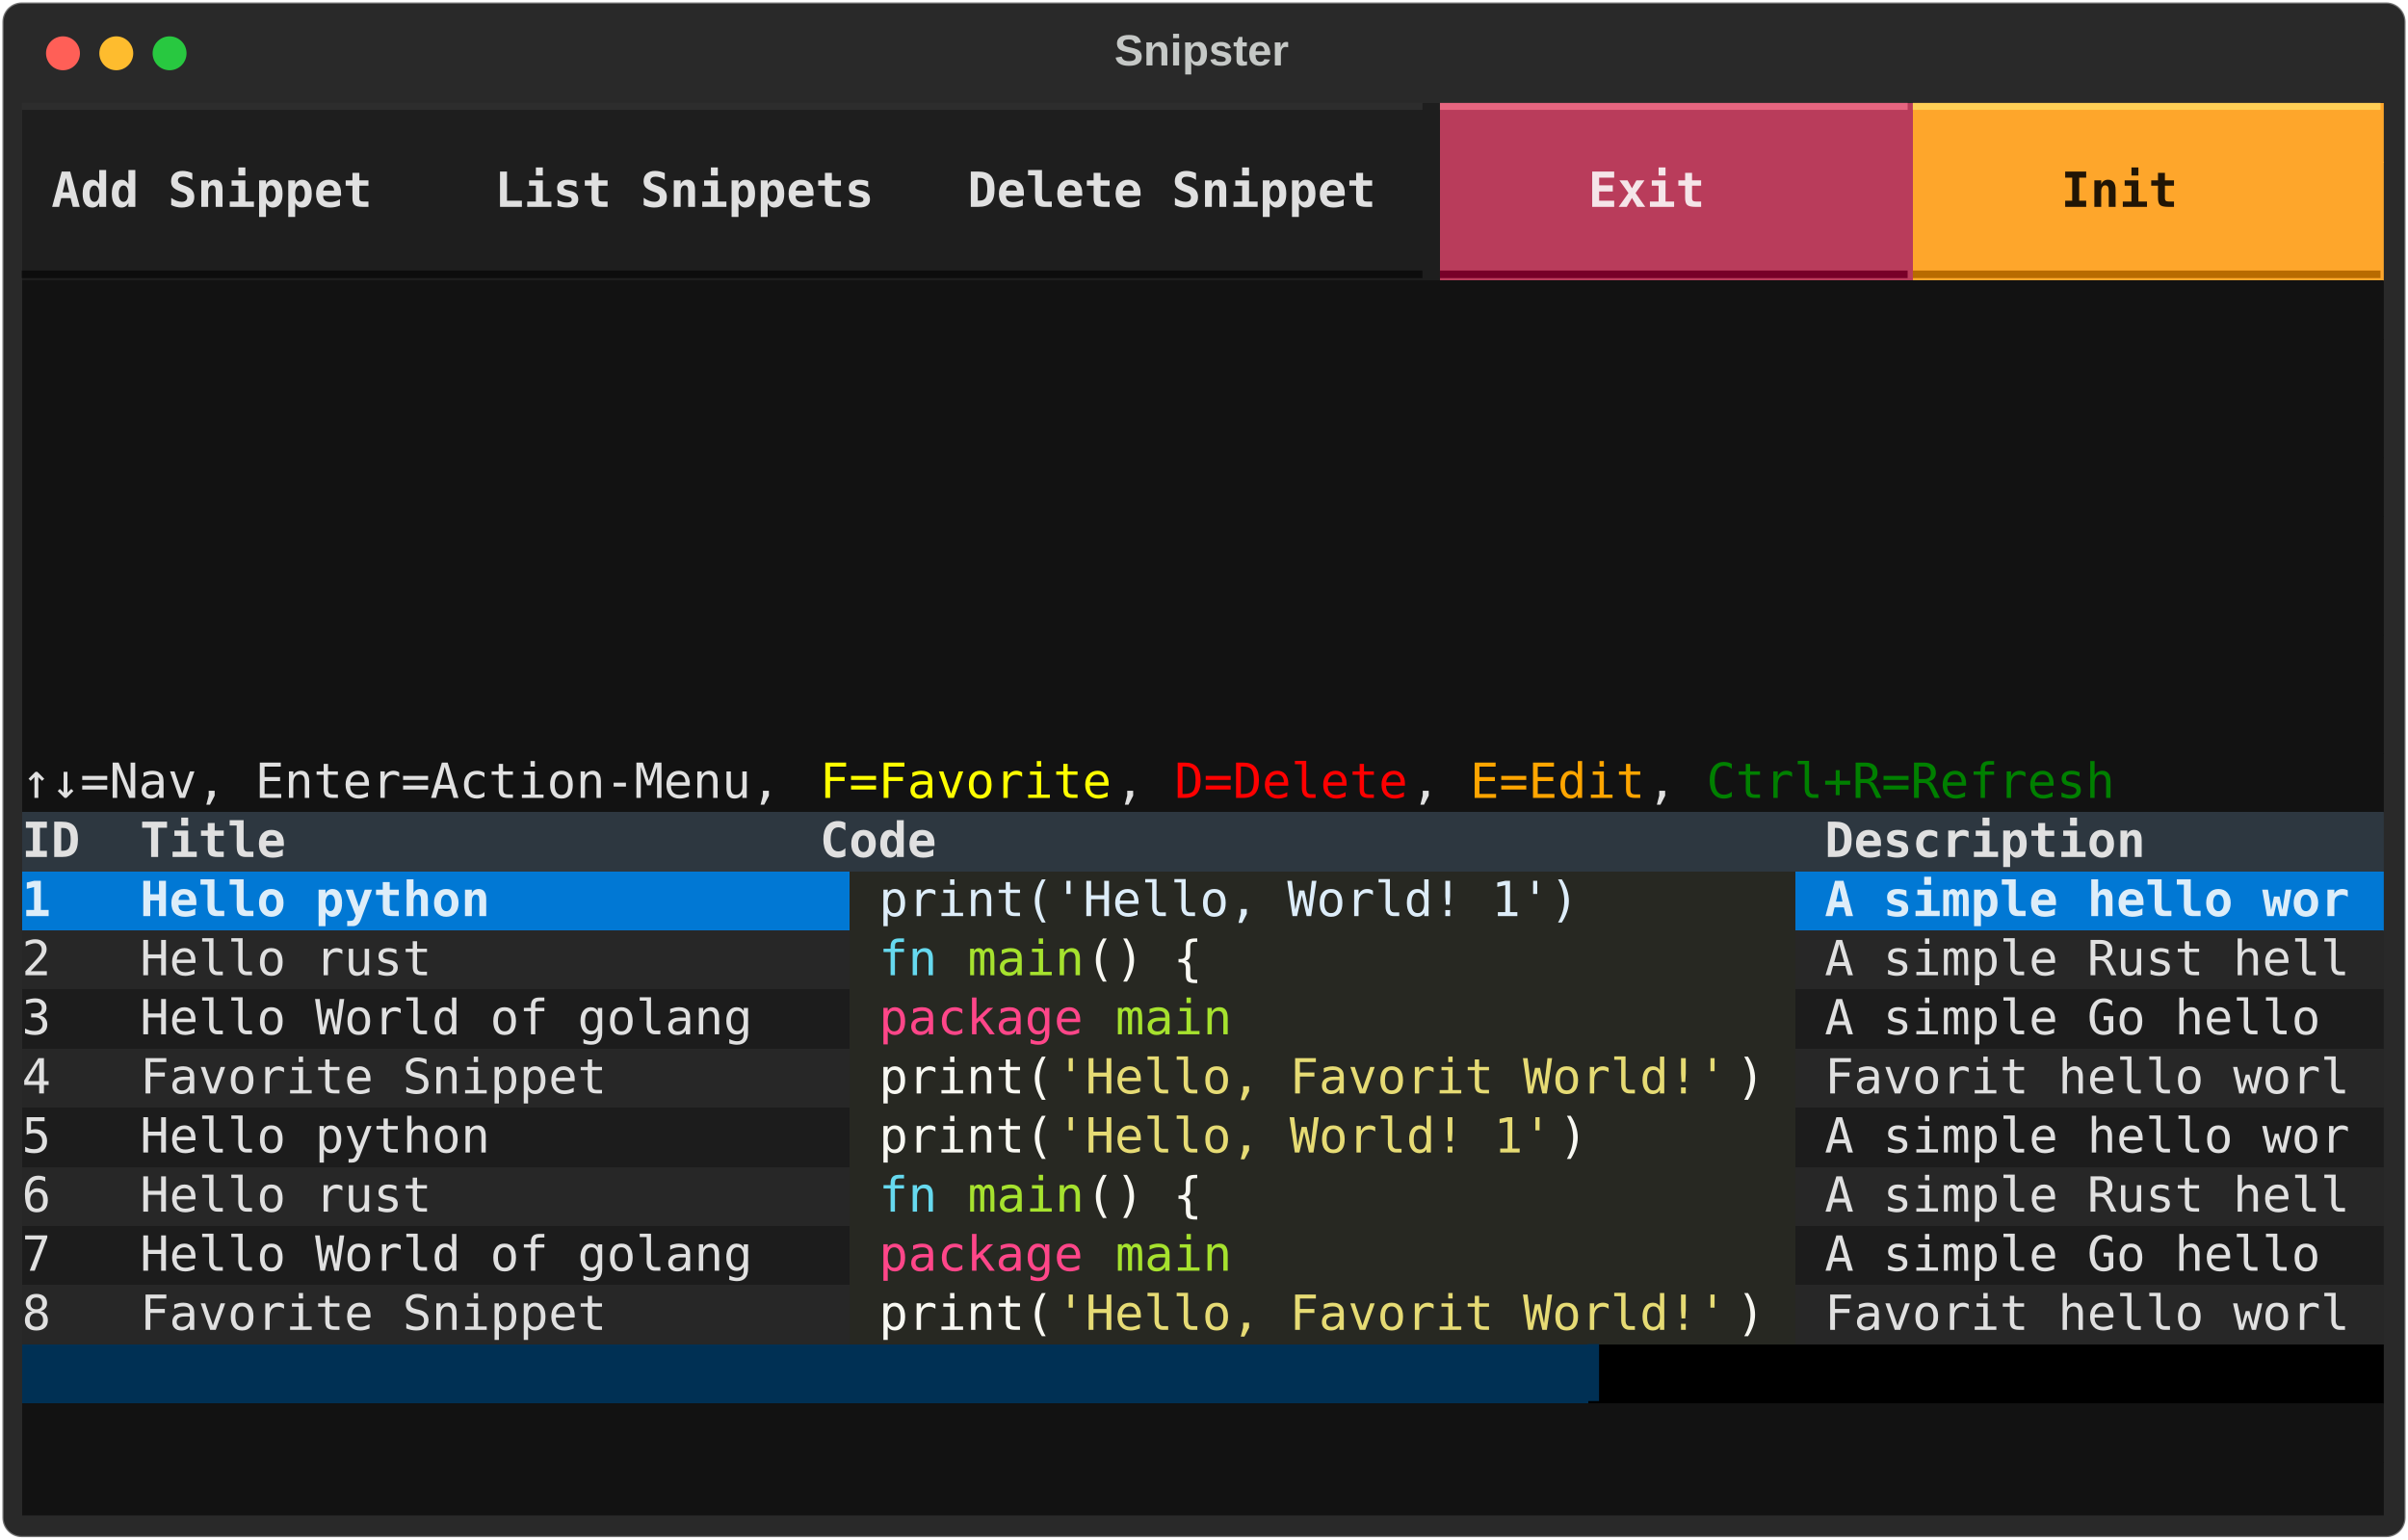
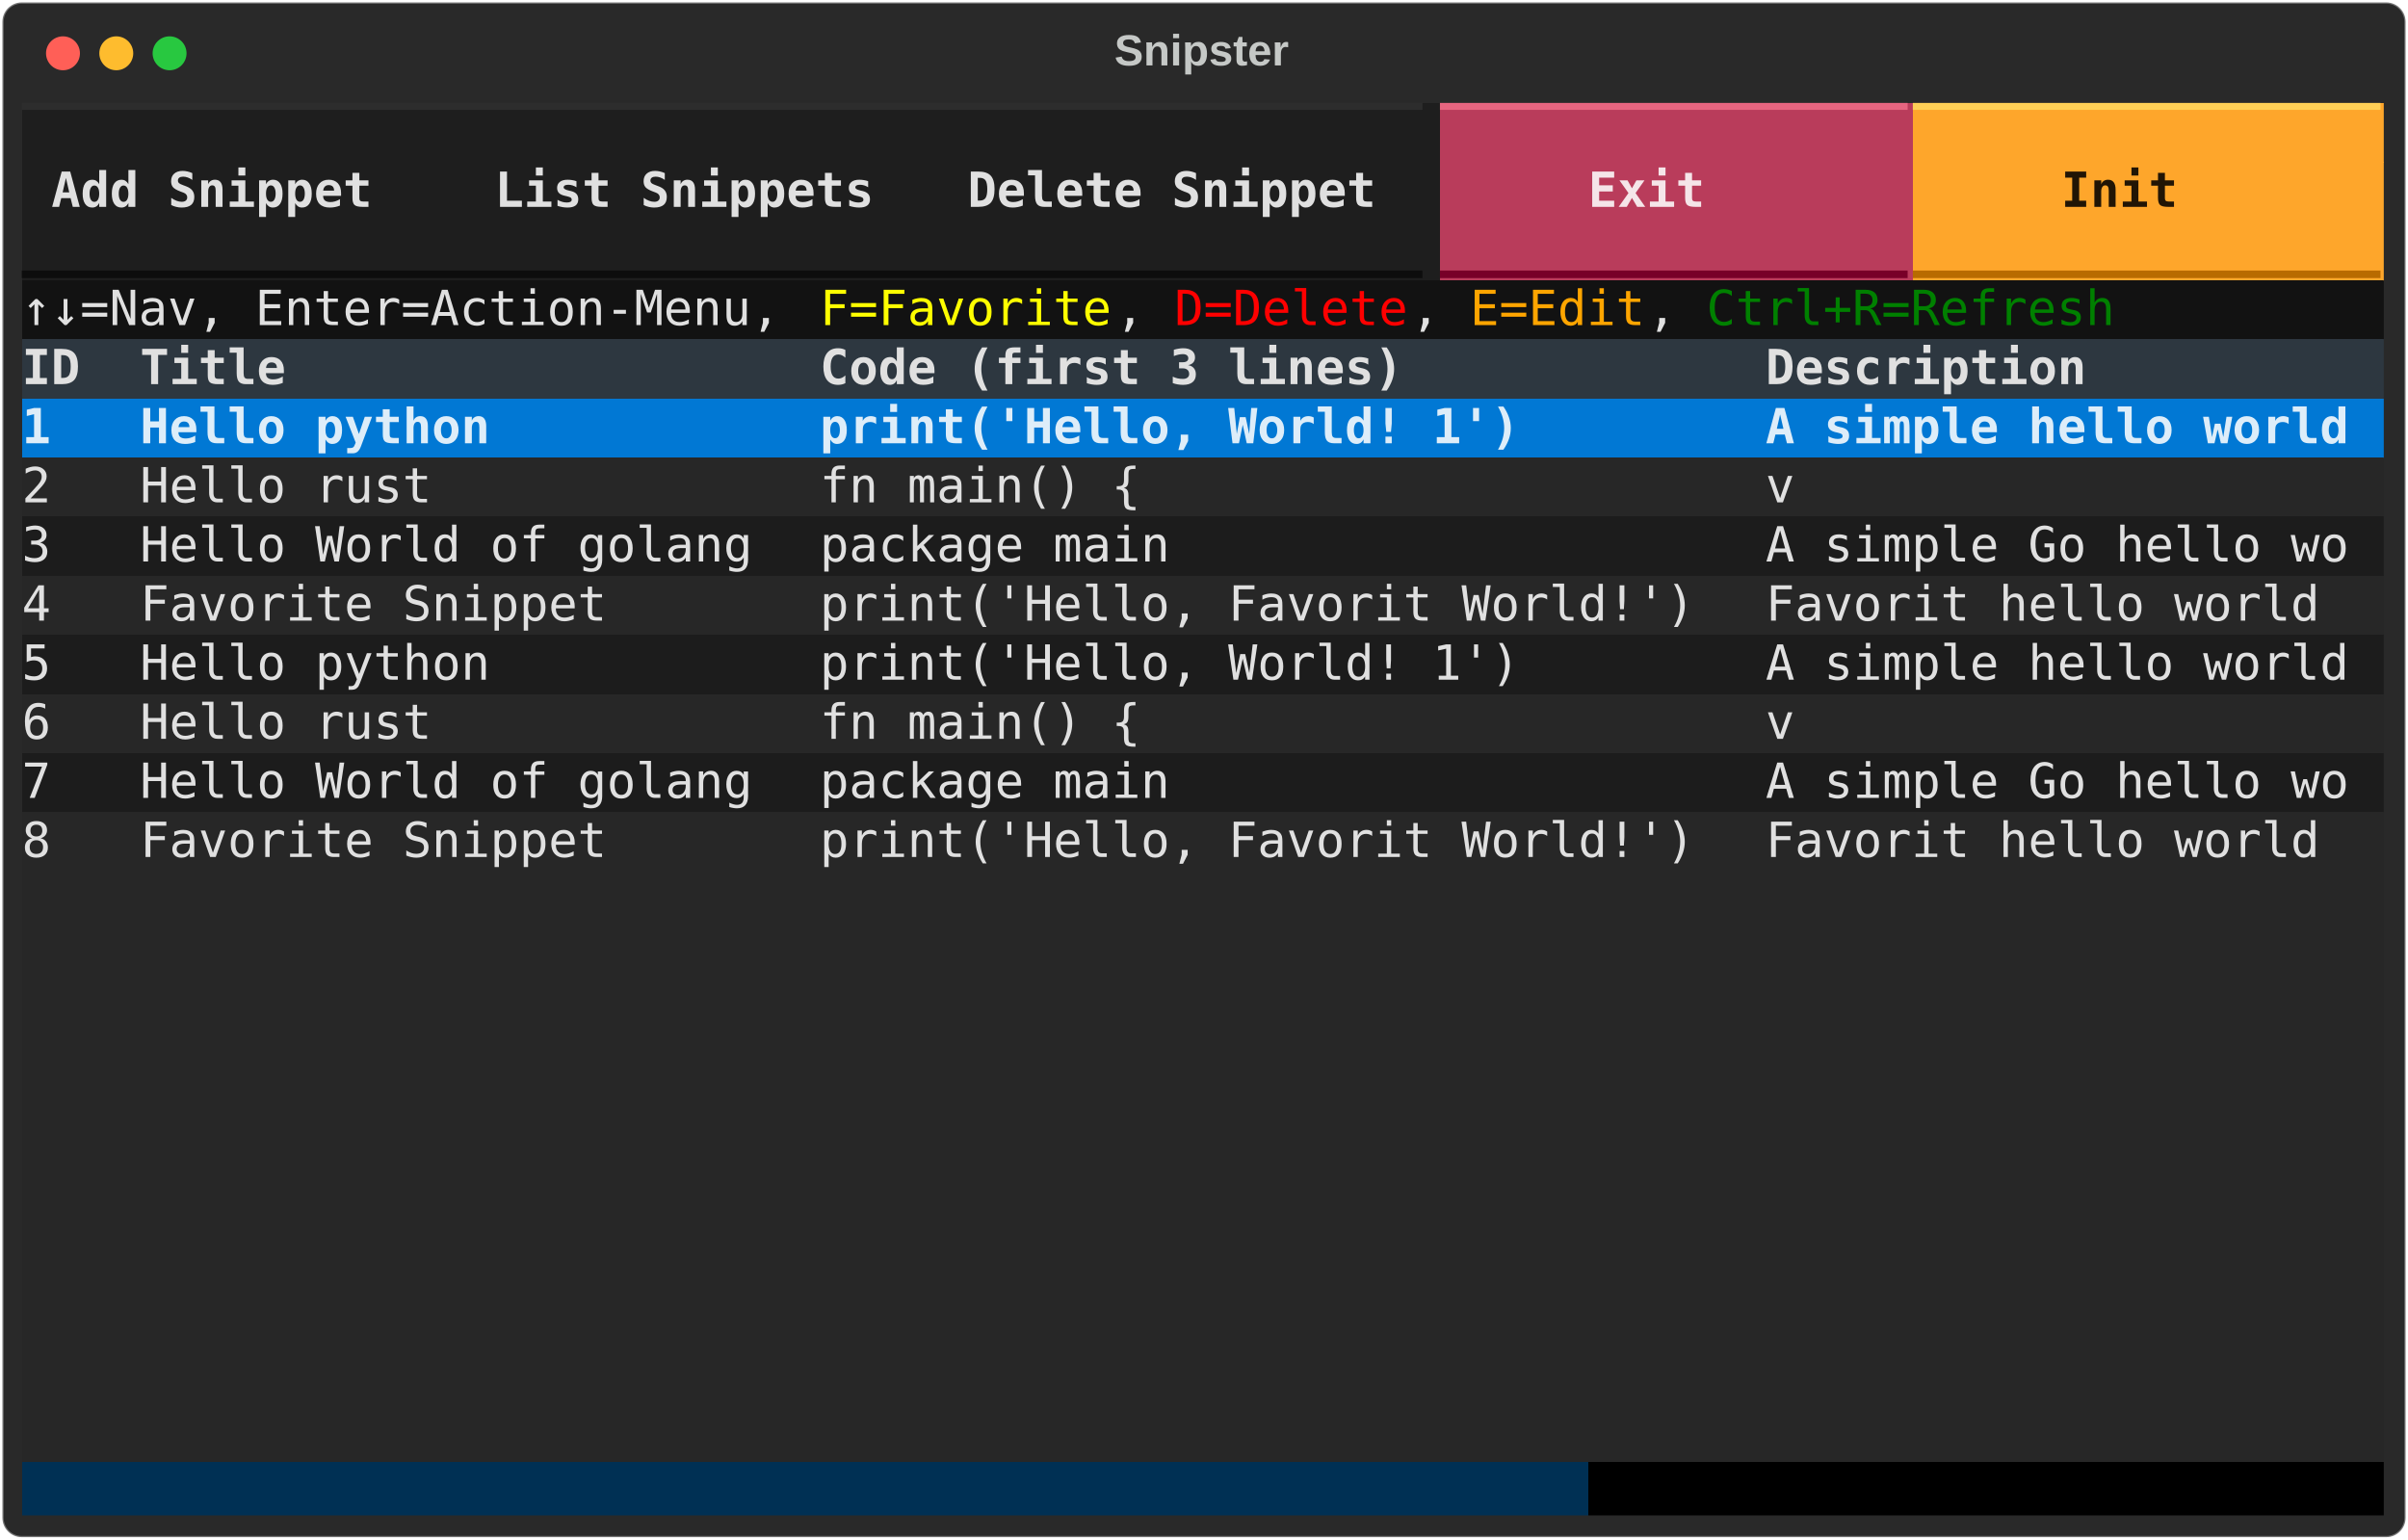
<svg xmlns="http://www.w3.org/2000/svg" class="rich-terminal" viewBox="0 0 994 635.6">
  <style>

    @font-face {
        font-family: "Fira Code";
        src: local("FiraCode-Regular"),
                url("https://cdnjs.cloudflare.com/ajax/libs/firacode/6.2.0/woff2/FiraCode-Regular.woff2") format("woff2"),
                url("https://cdnjs.cloudflare.com/ajax/libs/firacode/6.2.0/woff/FiraCode-Regular.woff") format("woff");
        font-style: normal;
        font-weight: 400;
    }
    @font-face {
        font-family: "Fira Code";
        src: local("FiraCode-Bold"),
                url("https://cdnjs.cloudflare.com/ajax/libs/firacode/6.2.0/woff2/FiraCode-Bold.woff2") format("woff2"),
                url("https://cdnjs.cloudflare.com/ajax/libs/firacode/6.2.0/woff/FiraCode-Bold.woff") format("woff");
        font-style: bold;
        font-weight: 700;
    }

    .terminal-matrix {
        font-family: Fira Code, monospace;
        font-size: 20px;
        line-height: 24.4px;
        font-variant-east-asian: full-width;
    }

    .terminal-title {
        font-size: 18px;
        font-weight: bold;
        font-family: arial;
    }

    .terminal-r1 { fill: #2d2d2d }
.terminal-r2 { fill: #e76580 }
.terminal-r3 { fill: #ffcf56 }
.terminal-r4 { fill: #c5c8c6 }
.terminal-r5 { fill: #e0e0e0;font-weight: bold }
.terminal-r6 { fill: #f5e5e9;font-weight: bold }
.terminal-r7 { fill: #211505;font-weight: bold }
.terminal-r8 { fill: #0d0d0d }
.terminal-r9 { fill: #780028 }
.terminal-r10 { fill: #b86b00 }
.terminal-r11 { fill: #e0e0e0 }
.terminal-r12 { fill: #ffff00 }
.terminal-r13 { fill: #ff0000 }
.terminal-r14 { fill: #ffa500 }
.terminal-r15 { fill: #008000 }
.terminal-r16 { fill: #ddedf9;font-weight: bold }
- .terminal-r17 { fill: #ddedf9 }
- .terminal-r18 { fill: #66d9ef }
- .terminal-r19 { fill: #f8f8f2 }
- .terminal-r20 { fill: #a6e22e }
- .terminal-r21 { fill: #ff4689 }
- .terminal-r22 { fill: #e6db74 }
- .terminal-r23 { fill: #272727 }
- .terminal-r24 { fill: #003054 }
+ .terminal-r17 { fill: #272727 }
    </style>
  <defs>
    <clipPath id="terminal-clip-terminal">
      <rect x="0" y="0" width="975.0" height="584.6" />
    </clipPath>
    <clipPath id="terminal-line-0">
      <rect x="0" y="1.5" width="976" height="24.65" />
    </clipPath>
    <clipPath id="terminal-line-1">
      <rect x="0" y="25.9" width="976" height="24.65" />
    </clipPath>
    <clipPath id="terminal-line-2">
      <rect x="0" y="50.3" width="976" height="24.65" />
    </clipPath>
    <clipPath id="terminal-line-3">
      <rect x="0" y="74.7" width="976" height="24.65" />
    </clipPath>
    <clipPath id="terminal-line-4">
      <rect x="0" y="99.1" width="976" height="24.65" />
    </clipPath>
    <clipPath id="terminal-line-5">
      <rect x="0" y="123.5" width="976" height="24.65" />
    </clipPath>
    <clipPath id="terminal-line-6">
      <rect x="0" y="147.9" width="976" height="24.65" />
    </clipPath>
    <clipPath id="terminal-line-7">
      <rect x="0" y="172.3" width="976" height="24.65" />
    </clipPath>
    <clipPath id="terminal-line-8">
      <rect x="0" y="196.7" width="976" height="24.65" />
    </clipPath>
    <clipPath id="terminal-line-9">
      <rect x="0" y="221.1" width="976" height="24.65" />
    </clipPath>
    <clipPath id="terminal-line-10">
      <rect x="0" y="245.5" width="976" height="24.65" />
    </clipPath>
    <clipPath id="terminal-line-11">
      <rect x="0" y="269.9" width="976" height="24.65" />
    </clipPath>
    <clipPath id="terminal-line-12">
      <rect x="0" y="294.3" width="976" height="24.65" />
    </clipPath>
    <clipPath id="terminal-line-13">
      <rect x="0" y="318.7" width="976" height="24.65" />
    </clipPath>
    <clipPath id="terminal-line-14">
      <rect x="0" y="343.1" width="976" height="24.65" />
    </clipPath>
    <clipPath id="terminal-line-15">
      <rect x="0" y="367.5" width="976" height="24.65" />
    </clipPath>
    <clipPath id="terminal-line-16">
      <rect x="0" y="391.9" width="976" height="24.65" />
    </clipPath>
    <clipPath id="terminal-line-17">
      <rect x="0" y="416.3" width="976" height="24.65" />
    </clipPath>
    <clipPath id="terminal-line-18">
      <rect x="0" y="440.7" width="976" height="24.65" />
    </clipPath>
    <clipPath id="terminal-line-19">
      <rect x="0" y="465.1" width="976" height="24.65" />
    </clipPath>
    <clipPath id="terminal-line-20">
      <rect x="0" y="489.5" width="976" height="24.65" />
    </clipPath>
    <clipPath id="terminal-line-21">
      <rect x="0" y="513.9" width="976" height="24.65" />
    </clipPath>
    <clipPath id="terminal-line-22">
      <rect x="0" y="538.3" width="976" height="24.65" />
    </clipPath>
  </defs>
  <rect fill="#292929" stroke="rgba(255,255,255,0.35)" stroke-width="1" x="1" y="1" width="992" height="633.6" rx="8" />
  <text class="terminal-title" fill="#c5c8c6" text-anchor="middle" x="496" y="27">Snipster</text>
  <g transform="translate(26,22)">
    <circle cx="0" cy="0" r="7" fill="#ff5f57" />
    <circle cx="22" cy="0" r="7" fill="#febc2e" />
    <circle cx="44" cy="0" r="7" fill="#28c840" />
  </g>
  <g transform="translate(9, 41)" clip-path="url(#terminal-clip-terminal)">
    <rect fill="#1e1e1e" x="0" y="1.5" width="585.6" height="24.65" shape-rendering="crispEdges" />
    <rect fill="#b93c5b" x="585.6" y="1.5" width="195.2" height="24.65" shape-rendering="crispEdges" />
    <rect fill="#fea62b" x="780.8" y="1.5" width="195.2" height="24.65" shape-rendering="crispEdges" />
    <rect fill="#1e1e1e" x="0" y="25.9" width="12.2" height="24.65" shape-rendering="crispEdges" />
    <rect fill="#1e1e1e" x="12.2" y="25.9" width="158.6" height="24.65" shape-rendering="crispEdges" />
    <rect fill="#1e1e1e" x="170.8" y="25.9" width="24.4" height="24.65" shape-rendering="crispEdges" />
    <rect fill="#1e1e1e" x="195.2" y="25.9" width="183" height="24.65" shape-rendering="crispEdges" />
    <rect fill="#1e1e1e" x="378.2" y="25.9" width="12.2" height="24.65" shape-rendering="crispEdges" />
    <rect fill="#1e1e1e" x="390.4" y="25.9" width="195.2" height="24.65" shape-rendering="crispEdges" />
    <rect fill="#b93c5b" x="585.6" y="25.9" width="61" height="24.65" shape-rendering="crispEdges" />
    <rect fill="#b93c5b" x="646.6" y="25.9" width="73.2" height="24.65" shape-rendering="crispEdges" />
    <rect fill="#b93c5b" x="719.8" y="25.9" width="61" height="24.65" shape-rendering="crispEdges" />
    <rect fill="#fea62b" x="780.8" y="25.9" width="61" height="24.65" shape-rendering="crispEdges" />
    <rect fill="#fea62b" x="841.8" y="25.9" width="73.2" height="24.65" shape-rendering="crispEdges" />
    <rect fill="#fea62b" x="915" y="25.9" width="61" height="24.65" shape-rendering="crispEdges" />
    <rect fill="#1e1e1e" x="0" y="50.3" width="585.6" height="24.65" shape-rendering="crispEdges" />
    <rect fill="#b93c5b" x="585.6" y="50.3" width="195.2" height="24.65" shape-rendering="crispEdges" />
    <rect fill="#fea62b" x="780.8" y="50.3" width="195.2" height="24.65" shape-rendering="crispEdges" />
-     <rect fill="#121212" x="0" y="74.7" width="976" height="24.65" shape-rendering="crispEdges" />
-     <rect fill="#121212" x="0" y="99.1" width="976" height="24.65" shape-rendering="crispEdges" />
-     <rect fill="#121212" x="0" y="123.5" width="976" height="24.65" shape-rendering="crispEdges" />
-     <rect fill="#121212" x="0" y="147.9" width="976" height="24.65" shape-rendering="crispEdges" />
-     <rect fill="#121212" x="0" y="172.3" width="976" height="24.65" shape-rendering="crispEdges" />
-     <rect fill="#121212" x="0" y="196.7" width="976" height="24.65" shape-rendering="crispEdges" />
-     <rect fill="#121212" x="0" y="221.1" width="976" height="24.65" shape-rendering="crispEdges" />
-     <rect fill="#121212" x="0" y="245.5" width="976" height="24.65" shape-rendering="crispEdges" />
-     <rect fill="#121212" x="0" y="269.9" width="329.4" height="24.65" shape-rendering="crispEdges" />
-     <rect fill="#121212" x="329.4" y="269.9" width="122" height="24.65" shape-rendering="crispEdges" />
-     <rect fill="#121212" x="451.4" y="269.9" width="24.4" height="24.65" shape-rendering="crispEdges" />
-     <rect fill="#121212" x="475.8" y="269.9" width="97.6" height="24.65" shape-rendering="crispEdges" />
-     <rect fill="#121212" x="573.4" y="269.9" width="24.4" height="24.65" shape-rendering="crispEdges" />
-     <rect fill="#121212" x="597.8" y="269.9" width="73.2" height="24.65" shape-rendering="crispEdges" />
-     <rect fill="#121212" x="671" y="269.9" width="24.4" height="24.65" shape-rendering="crispEdges" />
-     <rect fill="#121212" x="695.4" y="269.9" width="170.8" height="24.65" shape-rendering="crispEdges" />
-     <rect fill="#121212" x="866.2" y="269.9" width="109.8" height="24.65" shape-rendering="crispEdges" />
-     <rect fill="#2d3740" x="0" y="294.3" width="48.8" height="24.65" shape-rendering="crispEdges" />
-     <rect fill="#2d3740" x="48.8" y="294.3" width="280.6" height="24.65" shape-rendering="crispEdges" />
-     <rect fill="#2d3740" x="329.4" y="294.3" width="414.8" height="24.65" shape-rendering="crispEdges" />
-     <rect fill="#2d3740" x="744.2" y="294.3" width="231.8" height="24.65" shape-rendering="crispEdges" />
-     <rect fill="#0178d4" x="0" y="318.7" width="48.8" height="24.65" shape-rendering="crispEdges" />
-     <rect fill="#0178d4" x="48.8" y="318.7" width="280.6" height="24.65" shape-rendering="crispEdges" />
-     <rect fill="#0178d4" x="329.4" y="318.7" width="12.2" height="24.65" shape-rendering="crispEdges" />
-     <rect fill="#272822" x="341.6" y="318.7" width="12.2" height="24.65" shape-rendering="crispEdges" />
-     <rect fill="#272822" x="353.8" y="318.7" width="292.8" height="24.65" shape-rendering="crispEdges" />
-     <rect fill="#272822" x="646.6" y="318.7" width="85.4" height="24.65" shape-rendering="crispEdges" />
-     <rect fill="#0178d4" x="732" y="318.7" width="12.2" height="24.65" shape-rendering="crispEdges" />
-     <rect fill="#0178d4" x="744.2" y="318.7" width="231.8" height="24.65" shape-rendering="crispEdges" />
-     <rect fill="#272727" x="0" y="343.1" width="48.8" height="24.65" shape-rendering="crispEdges" />
-     <rect fill="#272727" x="48.8" y="343.1" width="280.6" height="24.65" shape-rendering="crispEdges" />
-     <rect fill="#272727" x="329.4" y="343.1" width="12.2" height="24.65" shape-rendering="crispEdges" />
-     <rect fill="#272822" x="341.6" y="343.1" width="12.2" height="24.65" shape-rendering="crispEdges" />
-     <rect fill="#272822" x="353.8" y="343.1" width="24.4" height="24.65" shape-rendering="crispEdges" />
-     <rect fill="#272822" x="378.2" y="343.1" width="12.2" height="24.65" shape-rendering="crispEdges" />
-     <rect fill="#272822" x="390.4" y="343.1" width="48.8" height="24.65" shape-rendering="crispEdges" />
-     <rect fill="#272822" x="439.2" y="343.1" width="61" height="24.65" shape-rendering="crispEdges" />
-     <rect fill="#272822" x="500.2" y="343.1" width="231.8" height="24.65" shape-rendering="crispEdges" />
-     <rect fill="#272727" x="732" y="343.1" width="12.2" height="24.65" shape-rendering="crispEdges" />
-     <rect fill="#272727" x="744.2" y="343.1" width="231.8" height="24.65" shape-rendering="crispEdges" />
-     <rect fill="#1c1c1c" x="0" y="367.5" width="48.8" height="24.65" shape-rendering="crispEdges" />
-     <rect fill="#1c1c1c" x="48.8" y="367.5" width="280.6" height="24.65" shape-rendering="crispEdges" />
-     <rect fill="#1c1c1c" x="329.4" y="367.5" width="12.2" height="24.65" shape-rendering="crispEdges" />
-     <rect fill="#272822" x="341.6" y="367.5" width="12.2" height="24.65" shape-rendering="crispEdges" />
-     <rect fill="#272822" x="353.8" y="367.5" width="85.4" height="24.65" shape-rendering="crispEdges" />
-     <rect fill="#272822" x="439.2" y="367.5" width="12.2" height="24.65" shape-rendering="crispEdges" />
-     <rect fill="#272822" x="451.4" y="367.5" width="48.8" height="24.65" shape-rendering="crispEdges" />
-     <rect fill="#272822" x="500.2" y="367.5" width="231.8" height="24.65" shape-rendering="crispEdges" />
-     <rect fill="#1c1c1c" x="732" y="367.5" width="12.2" height="24.65" shape-rendering="crispEdges" />
-     <rect fill="#1c1c1c" x="744.2" y="367.5" width="231.8" height="24.65" shape-rendering="crispEdges" />
-     <rect fill="#272727" x="0" y="391.9" width="48.8" height="24.65" shape-rendering="crispEdges" />
-     <rect fill="#272727" x="48.8" y="391.9" width="280.6" height="24.65" shape-rendering="crispEdges" />
-     <rect fill="#272727" x="329.4" y="391.9" width="12.2" height="24.65" shape-rendering="crispEdges" />
-     <rect fill="#272822" x="341.6" y="391.9" width="12.2" height="24.65" shape-rendering="crispEdges" />
-     <rect fill="#272822" x="353.8" y="391.9" width="73.2" height="24.65" shape-rendering="crispEdges" />
-     <rect fill="#272822" x="427" y="391.9" width="280.6" height="24.65" shape-rendering="crispEdges" />
-     <rect fill="#272822" x="707.6" y="391.9" width="12.2" height="24.65" shape-rendering="crispEdges" />
-     <rect fill="#272822" x="719.8" y="391.9" width="12.2" height="24.65" shape-rendering="crispEdges" />
-     <rect fill="#272727" x="732" y="391.9" width="12.2" height="24.65" shape-rendering="crispEdges" />
-     <rect fill="#272727" x="744.2" y="391.9" width="231.8" height="24.65" shape-rendering="crispEdges" />
-     <rect fill="#1c1c1c" x="0" y="416.3" width="48.8" height="24.65" shape-rendering="crispEdges" />
-     <rect fill="#1c1c1c" x="48.8" y="416.3" width="280.6" height="24.65" shape-rendering="crispEdges" />
-     <rect fill="#1c1c1c" x="329.4" y="416.3" width="12.2" height="24.65" shape-rendering="crispEdges" />
-     <rect fill="#272822" x="341.6" y="416.3" width="12.2" height="24.65" shape-rendering="crispEdges" />
-     <rect fill="#272822" x="353.8" y="416.3" width="73.2" height="24.65" shape-rendering="crispEdges" />
-     <rect fill="#272822" x="427" y="416.3" width="207.4" height="24.65" shape-rendering="crispEdges" />
-     <rect fill="#272822" x="634.4" y="416.3" width="12.2" height="24.65" shape-rendering="crispEdges" />
-     <rect fill="#272822" x="646.6" y="416.3" width="85.4" height="24.65" shape-rendering="crispEdges" />
-     <rect fill="#1c1c1c" x="732" y="416.3" width="12.2" height="24.65" shape-rendering="crispEdges" />
-     <rect fill="#1c1c1c" x="744.2" y="416.3" width="231.8" height="24.65" shape-rendering="crispEdges" />
-     <rect fill="#272727" x="0" y="440.7" width="48.8" height="24.65" shape-rendering="crispEdges" />
-     <rect fill="#272727" x="48.8" y="440.7" width="280.6" height="24.65" shape-rendering="crispEdges" />
-     <rect fill="#272727" x="329.4" y="440.7" width="12.2" height="24.65" shape-rendering="crispEdges" />
-     <rect fill="#272822" x="341.6" y="440.7" width="12.2" height="24.65" shape-rendering="crispEdges" />
-     <rect fill="#272822" x="353.8" y="440.7" width="24.4" height="24.65" shape-rendering="crispEdges" />
-     <rect fill="#272822" x="378.2" y="440.7" width="12.2" height="24.65" shape-rendering="crispEdges" />
-     <rect fill="#272822" x="390.4" y="440.7" width="48.8" height="24.65" shape-rendering="crispEdges" />
-     <rect fill="#272822" x="439.2" y="440.7" width="61" height="24.65" shape-rendering="crispEdges" />
-     <rect fill="#272822" x="500.2" y="440.7" width="231.8" height="24.65" shape-rendering="crispEdges" />
-     <rect fill="#272727" x="732" y="440.7" width="12.2" height="24.65" shape-rendering="crispEdges" />
-     <rect fill="#272727" x="744.2" y="440.7" width="231.8" height="24.65" shape-rendering="crispEdges" />
-     <rect fill="#1c1c1c" x="0" y="465.1" width="48.8" height="24.65" shape-rendering="crispEdges" />
-     <rect fill="#1c1c1c" x="48.8" y="465.1" width="280.6" height="24.65" shape-rendering="crispEdges" />
-     <rect fill="#1c1c1c" x="329.4" y="465.1" width="12.2" height="24.65" shape-rendering="crispEdges" />
-     <rect fill="#272822" x="341.6" y="465.1" width="12.2" height="24.65" shape-rendering="crispEdges" />
-     <rect fill="#272822" x="353.8" y="465.1" width="85.4" height="24.65" shape-rendering="crispEdges" />
-     <rect fill="#272822" x="439.2" y="465.1" width="12.2" height="24.65" shape-rendering="crispEdges" />
-     <rect fill="#272822" x="451.4" y="465.1" width="48.8" height="24.65" shape-rendering="crispEdges" />
-     <rect fill="#272822" x="500.2" y="465.1" width="231.8" height="24.65" shape-rendering="crispEdges" />
-     <rect fill="#1c1c1c" x="732" y="465.1" width="12.2" height="24.65" shape-rendering="crispEdges" />
-     <rect fill="#1c1c1c" x="744.2" y="465.1" width="231.8" height="24.65" shape-rendering="crispEdges" />
-     <rect fill="#272727" x="0" y="489.5" width="48.8" height="24.65" shape-rendering="crispEdges" />
-     <rect fill="#272727" x="48.8" y="489.5" width="280.6" height="24.65" shape-rendering="crispEdges" />
-     <rect fill="#272727" x="329.4" y="489.5" width="12.2" height="24.65" shape-rendering="crispEdges" />
-     <rect fill="#272822" x="341.6" y="489.5" width="12.2" height="24.65" shape-rendering="crispEdges" />
-     <rect fill="#272822" x="353.8" y="489.5" width="73.2" height="24.65" shape-rendering="crispEdges" />
-     <rect fill="#272822" x="427" y="489.5" width="280.6" height="24.65" shape-rendering="crispEdges" />
-     <rect fill="#272822" x="707.6" y="489.5" width="12.2" height="24.65" shape-rendering="crispEdges" />
-     <rect fill="#272822" x="719.8" y="489.5" width="12.2" height="24.65" shape-rendering="crispEdges" />
-     <rect fill="#272727" x="732" y="489.5" width="12.2" height="24.65" shape-rendering="crispEdges" />
-     <rect fill="#272727" x="744.2" y="489.5" width="231.8" height="24.65" shape-rendering="crispEdges" />
-     <rect fill="#003054" x="0" y="513.9" width="646.6" height="24.65" shape-rendering="crispEdges" />
-     <rect fill="#000000" x="646.6" y="513.9" width="12.2" height="24.65" shape-rendering="crispEdges" />
-     <rect fill="#000000" x="658.8" y="513.9" width="317.2" height="24.65" shape-rendering="crispEdges" />
-     <rect fill="#121212" x="0" y="538.3" width="976" height="24.65" shape-rendering="crispEdges" />
-     <rect fill="#121212" x="0" y="562.7" width="976" height="24.65" shape-rendering="crispEdges" />
+     <rect fill="#121212" x="0" y="74.7" width="329.4" height="24.65" shape-rendering="crispEdges" />
+     <rect fill="#121212" x="329.4" y="74.7" width="122" height="24.65" shape-rendering="crispEdges" />
+     <rect fill="#121212" x="451.4" y="74.7" width="24.4" height="24.65" shape-rendering="crispEdges" />
+     <rect fill="#121212" x="475.8" y="74.7" width="97.6" height="24.65" shape-rendering="crispEdges" />
+     <rect fill="#121212" x="573.4" y="74.7" width="24.4" height="24.65" shape-rendering="crispEdges" />
+     <rect fill="#121212" x="597.8" y="74.7" width="73.2" height="24.65" shape-rendering="crispEdges" />
+     <rect fill="#121212" x="671" y="74.7" width="24.4" height="24.65" shape-rendering="crispEdges" />
+     <rect fill="#121212" x="695.4" y="74.7" width="170.8" height="24.65" shape-rendering="crispEdges" />
+     <rect fill="#121212" x="866.2" y="74.7" width="109.8" height="24.65" shape-rendering="crispEdges" />
+     <rect fill="#2d3740" x="0" y="99.1" width="48.8" height="24.65" shape-rendering="crispEdges" />
+     <rect fill="#2d3740" x="48.8" y="99.1" width="280.6" height="24.65" shape-rendering="crispEdges" />
+     <rect fill="#2d3740" x="329.4" y="99.1" width="390.4" height="24.65" shape-rendering="crispEdges" />
+     <rect fill="#2d3740" x="719.8" y="99.1" width="256.2" height="24.65" shape-rendering="crispEdges" />
+     <rect fill="#0178d4" x="0" y="123.5" width="48.8" height="24.65" shape-rendering="crispEdges" />
+     <rect fill="#0178d4" x="48.8" y="123.5" width="280.6" height="24.65" shape-rendering="crispEdges" />
+     <rect fill="#0178d4" x="329.4" y="123.5" width="390.4" height="24.65" shape-rendering="crispEdges" />
+     <rect fill="#0178d4" x="719.8" y="123.5" width="256.2" height="24.65" shape-rendering="crispEdges" />
+     <rect fill="#272727" x="0" y="147.9" width="48.8" height="24.65" shape-rendering="crispEdges" />
+     <rect fill="#272727" x="48.8" y="147.9" width="280.6" height="24.65" shape-rendering="crispEdges" />
+     <rect fill="#272727" x="329.4" y="147.9" width="390.4" height="24.65" shape-rendering="crispEdges" />
+     <rect fill="#272727" x="719.8" y="147.9" width="256.2" height="24.65" shape-rendering="crispEdges" />
+     <rect fill="#1c1c1c" x="0" y="172.3" width="48.8" height="24.65" shape-rendering="crispEdges" />
+     <rect fill="#1c1c1c" x="48.8" y="172.3" width="280.6" height="24.65" shape-rendering="crispEdges" />
+     <rect fill="#1c1c1c" x="329.4" y="172.3" width="390.4" height="24.65" shape-rendering="crispEdges" />
+     <rect fill="#1c1c1c" x="719.8" y="172.3" width="256.2" height="24.65" shape-rendering="crispEdges" />
+     <rect fill="#272727" x="0" y="196.7" width="48.8" height="24.65" shape-rendering="crispEdges" />
+     <rect fill="#272727" x="48.8" y="196.7" width="280.6" height="24.65" shape-rendering="crispEdges" />
+     <rect fill="#272727" x="329.4" y="196.7" width="390.4" height="24.65" shape-rendering="crispEdges" />
+     <rect fill="#272727" x="719.8" y="196.7" width="256.2" height="24.65" shape-rendering="crispEdges" />
+     <rect fill="#1c1c1c" x="0" y="221.1" width="48.8" height="24.65" shape-rendering="crispEdges" />
+     <rect fill="#1c1c1c" x="48.8" y="221.1" width="280.6" height="24.65" shape-rendering="crispEdges" />
+     <rect fill="#1c1c1c" x="329.4" y="221.1" width="390.4" height="24.65" shape-rendering="crispEdges" />
+     <rect fill="#1c1c1c" x="719.8" y="221.1" width="256.2" height="24.65" shape-rendering="crispEdges" />
+     <rect fill="#272727" x="0" y="245.5" width="48.8" height="24.65" shape-rendering="crispEdges" />
+     <rect fill="#272727" x="48.8" y="245.5" width="280.6" height="24.65" shape-rendering="crispEdges" />
+     <rect fill="#272727" x="329.4" y="245.5" width="390.4" height="24.65" shape-rendering="crispEdges" />
+     <rect fill="#272727" x="719.8" y="245.5" width="256.2" height="24.65" shape-rendering="crispEdges" />
+     <rect fill="#1c1c1c" x="0" y="269.9" width="48.8" height="24.65" shape-rendering="crispEdges" />
+     <rect fill="#1c1c1c" x="48.8" y="269.9" width="280.6" height="24.65" shape-rendering="crispEdges" />
+     <rect fill="#1c1c1c" x="329.4" y="269.9" width="390.4" height="24.65" shape-rendering="crispEdges" />
+     <rect fill="#1c1c1c" x="719.8" y="269.9" width="256.2" height="24.65" shape-rendering="crispEdges" />
+     <rect fill="#272727" x="0" y="294.3" width="48.8" height="24.65" shape-rendering="crispEdges" />
+     <rect fill="#272727" x="48.8" y="294.3" width="280.6" height="24.65" shape-rendering="crispEdges" />
+     <rect fill="#272727" x="329.4" y="294.3" width="390.4" height="24.65" shape-rendering="crispEdges" />
+     <rect fill="#272727" x="719.8" y="294.3" width="256.2" height="24.65" shape-rendering="crispEdges" />
+     <rect fill="#272727" x="0" y="318.7" width="976" height="24.65" shape-rendering="crispEdges" />
+     <rect fill="#272727" x="0" y="343.1" width="976" height="24.65" shape-rendering="crispEdges" />
+     <rect fill="#272727" x="0" y="367.5" width="976" height="24.65" shape-rendering="crispEdges" />
+     <rect fill="#272727" x="0" y="391.9" width="976" height="24.65" shape-rendering="crispEdges" />
+     <rect fill="#272727" x="0" y="416.3" width="976" height="24.65" shape-rendering="crispEdges" />
+     <rect fill="#272727" x="0" y="440.7" width="976" height="24.65" shape-rendering="crispEdges" />
+     <rect fill="#272727" x="0" y="465.1" width="976" height="24.65" shape-rendering="crispEdges" />
+     <rect fill="#272727" x="0" y="489.5" width="976" height="24.65" shape-rendering="crispEdges" />
+     <rect fill="#272727" x="0" y="513.9" width="976" height="24.65" shape-rendering="crispEdges" />
+     <rect fill="#272727" x="0" y="538.3" width="976" height="24.65" shape-rendering="crispEdges" />
+     <rect fill="#003054" x="0" y="562.7" width="646.6" height="24.65" shape-rendering="crispEdges" />
+     <rect fill="#000000" x="646.6" y="562.7" width="329.4" height="24.65" shape-rendering="crispEdges" />
    <g class="terminal-matrix">
      <text class="terminal-r1" x="0" y="20" textLength="585.6" clip-path="url(#terminal-line-0)">▔▔▔▔▔▔▔▔▔▔▔▔▔▔▔▔▔▔▔▔▔▔▔▔▔▔▔▔▔▔▔▔▔▔▔▔▔▔▔▔▔▔▔▔▔▔▔▔</text>
      <text class="terminal-r2" x="585.6" y="20" textLength="195.2" clip-path="url(#terminal-line-0)">▔▔▔▔▔▔▔▔▔▔▔▔▔▔▔▔</text>
      <text class="terminal-r3" x="780.8" y="20" textLength="195.2" clip-path="url(#terminal-line-0)">▔▔▔▔▔▔▔▔▔▔▔▔▔▔▔▔</text>
      <text class="terminal-r4" x="976" y="20" textLength="12.2" clip-path="url(#terminal-line-0)">
</text>
      <text class="terminal-r5" x="12.2" y="44.4" textLength="158.6" clip-path="url(#terminal-line-1)"> Add Snippet </text>
      <text class="terminal-r5" x="195.2" y="44.4" textLength="183" clip-path="url(#terminal-line-1)"> List Snippets </text>
      <text class="terminal-r5" x="390.4" y="44.4" textLength="195.2" clip-path="url(#terminal-line-1)"> Delete Snippet </text>
      <text class="terminal-r6" x="646.6" y="44.4" textLength="73.2" clip-path="url(#terminal-line-1)"> Exit </text>
      <text class="terminal-r7" x="841.8" y="44.4" textLength="73.2" clip-path="url(#terminal-line-1)"> Init </text>
      <text class="terminal-r4" x="976" y="44.4" textLength="12.2" clip-path="url(#terminal-line-1)">
</text>
      <text class="terminal-r8" x="0" y="68.8" textLength="585.6" clip-path="url(#terminal-line-2)">▁▁▁▁▁▁▁▁▁▁▁▁▁▁▁▁▁▁▁▁▁▁▁▁▁▁▁▁▁▁▁▁▁▁▁▁▁▁▁▁▁▁▁▁▁▁▁▁</text>
      <text class="terminal-r9" x="585.6" y="68.8" textLength="195.2" clip-path="url(#terminal-line-2)">▁▁▁▁▁▁▁▁▁▁▁▁▁▁▁▁</text>
      <text class="terminal-r10" x="780.8" y="68.8" textLength="195.2" clip-path="url(#terminal-line-2)">▁▁▁▁▁▁▁▁▁▁▁▁▁▁▁▁</text>
      <text class="terminal-r4" x="976" y="68.8" textLength="12.2" clip-path="url(#terminal-line-2)">
</text>
+       <text class="terminal-r11" x="0" y="93.2" textLength="329.4" clip-path="url(#terminal-line-3)">↑↓=Nav, Enter=Action-Menu, </text>
+       <text class="terminal-r12" x="329.4" y="93.2" textLength="122" clip-path="url(#terminal-line-3)">F=Favorite</text>
+       <text class="terminal-r11" x="451.4" y="93.2" textLength="24.4" clip-path="url(#terminal-line-3)">, </text>
+       <text class="terminal-r13" x="475.8" y="93.2" textLength="97.6" clip-path="url(#terminal-line-3)">D=Delete</text>
+       <text class="terminal-r11" x="573.4" y="93.2" textLength="24.4" clip-path="url(#terminal-line-3)">, </text>
+       <text class="terminal-r14" x="597.8" y="93.2" textLength="73.2" clip-path="url(#terminal-line-3)">E=Edit</text>
+       <text class="terminal-r11" x="671" y="93.2" textLength="24.4" clip-path="url(#terminal-line-3)">, </text>
+       <text class="terminal-r15" x="695.4" y="93.2" textLength="170.8" clip-path="url(#terminal-line-3)">Ctrl+R=Refresh</text>
      <text class="terminal-r4" x="976" y="93.2" textLength="12.2" clip-path="url(#terminal-line-3)">
</text>
+       <text class="terminal-r5" x="0" y="117.6" textLength="48.8" clip-path="url(#terminal-line-4)"> ID </text>
+       <text class="terminal-r5" x="48.8" y="117.6" textLength="280.6" clip-path="url(#terminal-line-4)"> Title                 </text>
+       <text class="terminal-r5" x="329.4" y="117.6" textLength="390.4" clip-path="url(#terminal-line-4)"> Code (first 3 lines)           </text>
+       <text class="terminal-r5" x="719.8" y="117.6" textLength="256.2" clip-path="url(#terminal-line-4)"> Description         </text>
      <text class="terminal-r4" x="976" y="117.6" textLength="12.2" clip-path="url(#terminal-line-4)">
</text>
+       <text class="terminal-r16" x="0" y="142" textLength="48.8" clip-path="url(#terminal-line-5)"> 1  </text>
+       <text class="terminal-r16" x="48.8" y="142" textLength="280.6" clip-path="url(#terminal-line-5)"> Hello python          </text>
+       <text class="terminal-r16" x="329.4" y="142" textLength="390.4" clip-path="url(#terminal-line-5)"> print('Hello, World! 1')       </text>
+       <text class="terminal-r16" x="719.8" y="142" textLength="256.2" clip-path="url(#terminal-line-5)"> A simple hello world</text>
      <text class="terminal-r4" x="976" y="142" textLength="12.2" clip-path="url(#terminal-line-5)">
</text>
+       <text class="terminal-r11" x="0" y="166.4" textLength="48.8" clip-path="url(#terminal-line-6)"> 2  </text>
+       <text class="terminal-r11" x="48.8" y="166.4" textLength="280.6" clip-path="url(#terminal-line-6)"> Hello rust            </text>
+       <text class="terminal-r11" x="329.4" y="166.4" textLength="390.4" clip-path="url(#terminal-line-6)"> fn main() {                    </text>
+       <text class="terminal-r11" x="719.8" y="166.4" textLength="256.2" clip-path="url(#terminal-line-6)"> v                   </text>
      <text class="terminal-r4" x="976" y="166.4" textLength="12.2" clip-path="url(#terminal-line-6)">
</text>
+       <text class="terminal-r11" x="0" y="190.8" textLength="48.8" clip-path="url(#terminal-line-7)"> 3  </text>
+       <text class="terminal-r11" x="48.8" y="190.8" textLength="280.6" clip-path="url(#terminal-line-7)"> Hello World of golang </text>
+       <text class="terminal-r11" x="329.4" y="190.8" textLength="390.4" clip-path="url(#terminal-line-7)"> package main                   </text>
+       <text class="terminal-r11" x="719.8" y="190.8" textLength="256.2" clip-path="url(#terminal-line-7)"> A simple Go hello wo</text>
      <text class="terminal-r4" x="976" y="190.8" textLength="12.2" clip-path="url(#terminal-line-7)">
</text>
+       <text class="terminal-r11" x="0" y="215.2" textLength="48.8" clip-path="url(#terminal-line-8)"> 4  </text>
+       <text class="terminal-r11" x="48.8" y="215.2" textLength="280.6" clip-path="url(#terminal-line-8)"> Favorite Snippet      </text>
+       <text class="terminal-r11" x="329.4" y="215.2" textLength="390.4" clip-path="url(#terminal-line-8)"> print('Hello, Favorit World!') </text>
+       <text class="terminal-r11" x="719.8" y="215.2" textLength="256.2" clip-path="url(#terminal-line-8)"> Favorit hello world </text>
      <text class="terminal-r4" x="976" y="215.2" textLength="12.2" clip-path="url(#terminal-line-8)">
</text>
+       <text class="terminal-r11" x="0" y="239.6" textLength="48.8" clip-path="url(#terminal-line-9)"> 5  </text>
+       <text class="terminal-r11" x="48.8" y="239.6" textLength="280.6" clip-path="url(#terminal-line-9)"> Hello python          </text>
+       <text class="terminal-r11" x="329.4" y="239.6" textLength="390.4" clip-path="url(#terminal-line-9)"> print('Hello, World! 1')       </text>
+       <text class="terminal-r11" x="719.8" y="239.6" textLength="256.2" clip-path="url(#terminal-line-9)"> A simple hello world</text>
      <text class="terminal-r4" x="976" y="239.6" textLength="12.2" clip-path="url(#terminal-line-9)">
</text>
+       <text class="terminal-r11" x="0" y="264" textLength="48.8" clip-path="url(#terminal-line-10)"> 6  </text>
+       <text class="terminal-r11" x="48.8" y="264" textLength="280.6" clip-path="url(#terminal-line-10)"> Hello rust            </text>
+       <text class="terminal-r11" x="329.4" y="264" textLength="390.4" clip-path="url(#terminal-line-10)"> fn main() {                    </text>
+       <text class="terminal-r11" x="719.8" y="264" textLength="256.2" clip-path="url(#terminal-line-10)"> v                   </text>
      <text class="terminal-r4" x="976" y="264" textLength="12.2" clip-path="url(#terminal-line-10)">
</text>
-       <text class="terminal-r11" x="0" y="288.4" textLength="329.4" clip-path="url(#terminal-line-11)">↑↓=Nav, Enter=Action-Menu, </text>
-       <text class="terminal-r12" x="329.4" y="288.4" textLength="122" clip-path="url(#terminal-line-11)">F=Favorite</text>
-       <text class="terminal-r11" x="451.4" y="288.4" textLength="24.4" clip-path="url(#terminal-line-11)">, </text>
-       <text class="terminal-r13" x="475.8" y="288.4" textLength="97.6" clip-path="url(#terminal-line-11)">D=Delete</text>
-       <text class="terminal-r11" x="573.4" y="288.4" textLength="24.4" clip-path="url(#terminal-line-11)">, </text>
-       <text class="terminal-r14" x="597.8" y="288.4" textLength="73.2" clip-path="url(#terminal-line-11)">E=Edit</text>
-       <text class="terminal-r11" x="671" y="288.4" textLength="24.4" clip-path="url(#terminal-line-11)">, </text>
-       <text class="terminal-r15" x="695.4" y="288.4" textLength="170.8" clip-path="url(#terminal-line-11)">Ctrl+R=Refresh</text>
+       <text class="terminal-r11" x="0" y="288.4" textLength="48.8" clip-path="url(#terminal-line-11)"> 7  </text>
+       <text class="terminal-r11" x="48.8" y="288.4" textLength="280.6" clip-path="url(#terminal-line-11)"> Hello World of golang </text>
+       <text class="terminal-r11" x="329.4" y="288.4" textLength="390.4" clip-path="url(#terminal-line-11)"> package main                   </text>
+       <text class="terminal-r11" x="719.8" y="288.4" textLength="256.2" clip-path="url(#terminal-line-11)"> A simple Go hello wo</text>
      <text class="terminal-r4" x="976" y="288.4" textLength="12.2" clip-path="url(#terminal-line-11)">
</text>
-       <text class="terminal-r5" x="0" y="312.8" textLength="48.8" clip-path="url(#terminal-line-12)"> ID </text>
-       <text class="terminal-r5" x="48.8" y="312.8" textLength="280.6" clip-path="url(#terminal-line-12)"> Title                 </text>
-       <text class="terminal-r5" x="329.4" y="312.8" textLength="414.8" clip-path="url(#terminal-line-12)"> Code                             </text>
-       <text class="terminal-r5" x="744.2" y="312.8" textLength="231.8" clip-path="url(#terminal-line-12)"> Description       </text>
+       <text class="terminal-r11" x="0" y="312.8" textLength="48.8" clip-path="url(#terminal-line-12)"> 8  </text>
+       <text class="terminal-r11" x="48.8" y="312.8" textLength="280.6" clip-path="url(#terminal-line-12)"> Favorite Snippet      </text>
+       <text class="terminal-r11" x="329.4" y="312.8" textLength="390.4" clip-path="url(#terminal-line-12)"> print('Hello, Favorit World!') </text>
+       <text class="terminal-r11" x="719.8" y="312.8" textLength="256.2" clip-path="url(#terminal-line-12)"> Favorit hello world </text>
      <text class="terminal-r4" x="976" y="312.8" textLength="12.2" clip-path="url(#terminal-line-12)">
</text>
-       <text class="terminal-r16" x="0" y="337.2" textLength="48.8" clip-path="url(#terminal-line-13)"> 1  </text>
-       <text class="terminal-r16" x="48.8" y="337.2" textLength="280.6" clip-path="url(#terminal-line-13)"> Hello python          </text>
-       <text class="terminal-r17" x="353.8" y="337.2" textLength="292.8" clip-path="url(#terminal-line-13)">print('Hello, World! 1')</text>
-       <text class="terminal-r16" x="744.2" y="337.2" textLength="231.8" clip-path="url(#terminal-line-13)"> A simple hello wor</text>
      <text class="terminal-r4" x="976" y="337.2" textLength="12.2" clip-path="url(#terminal-line-13)">
</text>
-       <text class="terminal-r11" x="0" y="361.6" textLength="48.8" clip-path="url(#terminal-line-14)"> 2  </text>
-       <text class="terminal-r11" x="48.8" y="361.6" textLength="280.6" clip-path="url(#terminal-line-14)"> Hello rust            </text>
-       <text class="terminal-r18" x="353.8" y="361.6" textLength="24.4" clip-path="url(#terminal-line-14)">fn</text>
-       <text class="terminal-r20" x="390.4" y="361.6" textLength="48.8" clip-path="url(#terminal-line-14)">main</text>
-       <text class="terminal-r19" x="439.2" y="361.6" textLength="61" clip-path="url(#terminal-line-14)">() { </text>
-       <text class="terminal-r11" x="744.2" y="361.6" textLength="231.8" clip-path="url(#terminal-line-14)"> A simple Rust hell</text>
      <text class="terminal-r4" x="976" y="361.6" textLength="12.2" clip-path="url(#terminal-line-14)">
</text>
-       <text class="terminal-r11" x="0" y="386" textLength="48.8" clip-path="url(#terminal-line-15)"> 3  </text>
-       <text class="terminal-r11" x="48.8" y="386" textLength="280.6" clip-path="url(#terminal-line-15)"> Hello World of golang </text>
-       <text class="terminal-r21" x="353.8" y="386" textLength="85.4" clip-path="url(#terminal-line-15)">package</text>
-       <text class="terminal-r20" x="451.4" y="386" textLength="48.8" clip-path="url(#terminal-line-15)">main</text>
-       <text class="terminal-r11" x="744.2" y="386" textLength="231.8" clip-path="url(#terminal-line-15)"> A simple Go hello </text>
      <text class="terminal-r4" x="976" y="386" textLength="12.2" clip-path="url(#terminal-line-15)">
</text>
-       <text class="terminal-r11" x="0" y="410.4" textLength="48.8" clip-path="url(#terminal-line-16)"> 4  </text>
-       <text class="terminal-r11" x="48.8" y="410.4" textLength="280.6" clip-path="url(#terminal-line-16)"> Favorite Snippet      </text>
-       <text class="terminal-r19" x="353.8" y="410.4" textLength="73.2" clip-path="url(#terminal-line-16)">print(</text>
-       <text class="terminal-r22" x="427" y="410.4" textLength="280.6" clip-path="url(#terminal-line-16)">'Hello, Favorit World!'</text>
-       <text class="terminal-r19" x="707.6" y="410.4" textLength="12.2" clip-path="url(#terminal-line-16)">)</text>
-       <text class="terminal-r11" x="744.2" y="410.4" textLength="231.8" clip-path="url(#terminal-line-16)"> Favorit hello worl</text>
      <text class="terminal-r4" x="976" y="410.4" textLength="12.2" clip-path="url(#terminal-line-16)">
</text>
-       <text class="terminal-r11" x="0" y="434.8" textLength="48.8" clip-path="url(#terminal-line-17)"> 5  </text>
-       <text class="terminal-r11" x="48.8" y="434.8" textLength="280.6" clip-path="url(#terminal-line-17)"> Hello python          </text>
-       <text class="terminal-r19" x="353.8" y="434.8" textLength="73.2" clip-path="url(#terminal-line-17)">print(</text>
-       <text class="terminal-r22" x="427" y="434.8" textLength="207.4" clip-path="url(#terminal-line-17)">'Hello, World! 1'</text>
-       <text class="terminal-r19" x="634.4" y="434.8" textLength="12.2" clip-path="url(#terminal-line-17)">)</text>
-       <text class="terminal-r11" x="744.2" y="434.8" textLength="231.8" clip-path="url(#terminal-line-17)"> A simple hello wor</text>
      <text class="terminal-r4" x="976" y="434.8" textLength="12.2" clip-path="url(#terminal-line-17)">
</text>
-       <text class="terminal-r11" x="0" y="459.2" textLength="48.8" clip-path="url(#terminal-line-18)"> 6  </text>
-       <text class="terminal-r11" x="48.8" y="459.2" textLength="280.6" clip-path="url(#terminal-line-18)"> Hello rust            </text>
-       <text class="terminal-r18" x="353.8" y="459.2" textLength="24.4" clip-path="url(#terminal-line-18)">fn</text>
-       <text class="terminal-r20" x="390.4" y="459.2" textLength="48.8" clip-path="url(#terminal-line-18)">main</text>
-       <text class="terminal-r19" x="439.2" y="459.2" textLength="61" clip-path="url(#terminal-line-18)">() { </text>
-       <text class="terminal-r11" x="744.2" y="459.2" textLength="231.8" clip-path="url(#terminal-line-18)"> A simple Rust hell</text>
      <text class="terminal-r4" x="976" y="459.2" textLength="12.2" clip-path="url(#terminal-line-18)">
</text>
-       <text class="terminal-r11" x="0" y="483.6" textLength="48.8" clip-path="url(#terminal-line-19)"> 7  </text>
-       <text class="terminal-r11" x="48.8" y="483.6" textLength="280.6" clip-path="url(#terminal-line-19)"> Hello World of golang </text>
-       <text class="terminal-r21" x="353.8" y="483.6" textLength="85.4" clip-path="url(#terminal-line-19)">package</text>
-       <text class="terminal-r20" x="451.4" y="483.6" textLength="48.8" clip-path="url(#terminal-line-19)">main</text>
-       <text class="terminal-r11" x="744.2" y="483.6" textLength="231.8" clip-path="url(#terminal-line-19)"> A simple Go hello </text>
      <text class="terminal-r4" x="976" y="483.6" textLength="12.2" clip-path="url(#terminal-line-19)">
</text>
-       <text class="terminal-r11" x="0" y="508" textLength="48.8" clip-path="url(#terminal-line-20)"> 8  </text>
-       <text class="terminal-r11" x="48.8" y="508" textLength="280.6" clip-path="url(#terminal-line-20)"> Favorite Snippet      </text>
-       <text class="terminal-r19" x="353.8" y="508" textLength="73.2" clip-path="url(#terminal-line-20)">print(</text>
-       <text class="terminal-r22" x="427" y="508" textLength="280.6" clip-path="url(#terminal-line-20)">'Hello, Favorit World!'</text>
-       <text class="terminal-r19" x="707.6" y="508" textLength="12.2" clip-path="url(#terminal-line-20)">)</text>
-       <text class="terminal-r11" x="744.2" y="508" textLength="231.8" clip-path="url(#terminal-line-20)"> Favorit hello worl</text>
      <text class="terminal-r4" x="976" y="508" textLength="12.2" clip-path="url(#terminal-line-20)">
</text>
-       <text class="terminal-r24" x="646.6" y="532.4" textLength="12.2" clip-path="url(#terminal-line-21)">▍</text>
      <text class="terminal-r4" x="976" y="532.4" textLength="12.2" clip-path="url(#terminal-line-21)">
</text>
      <text class="terminal-r4" x="976" y="556.8" textLength="12.2" clip-path="url(#terminal-line-22)">
</text>
    </g>
  </g>
</svg>
